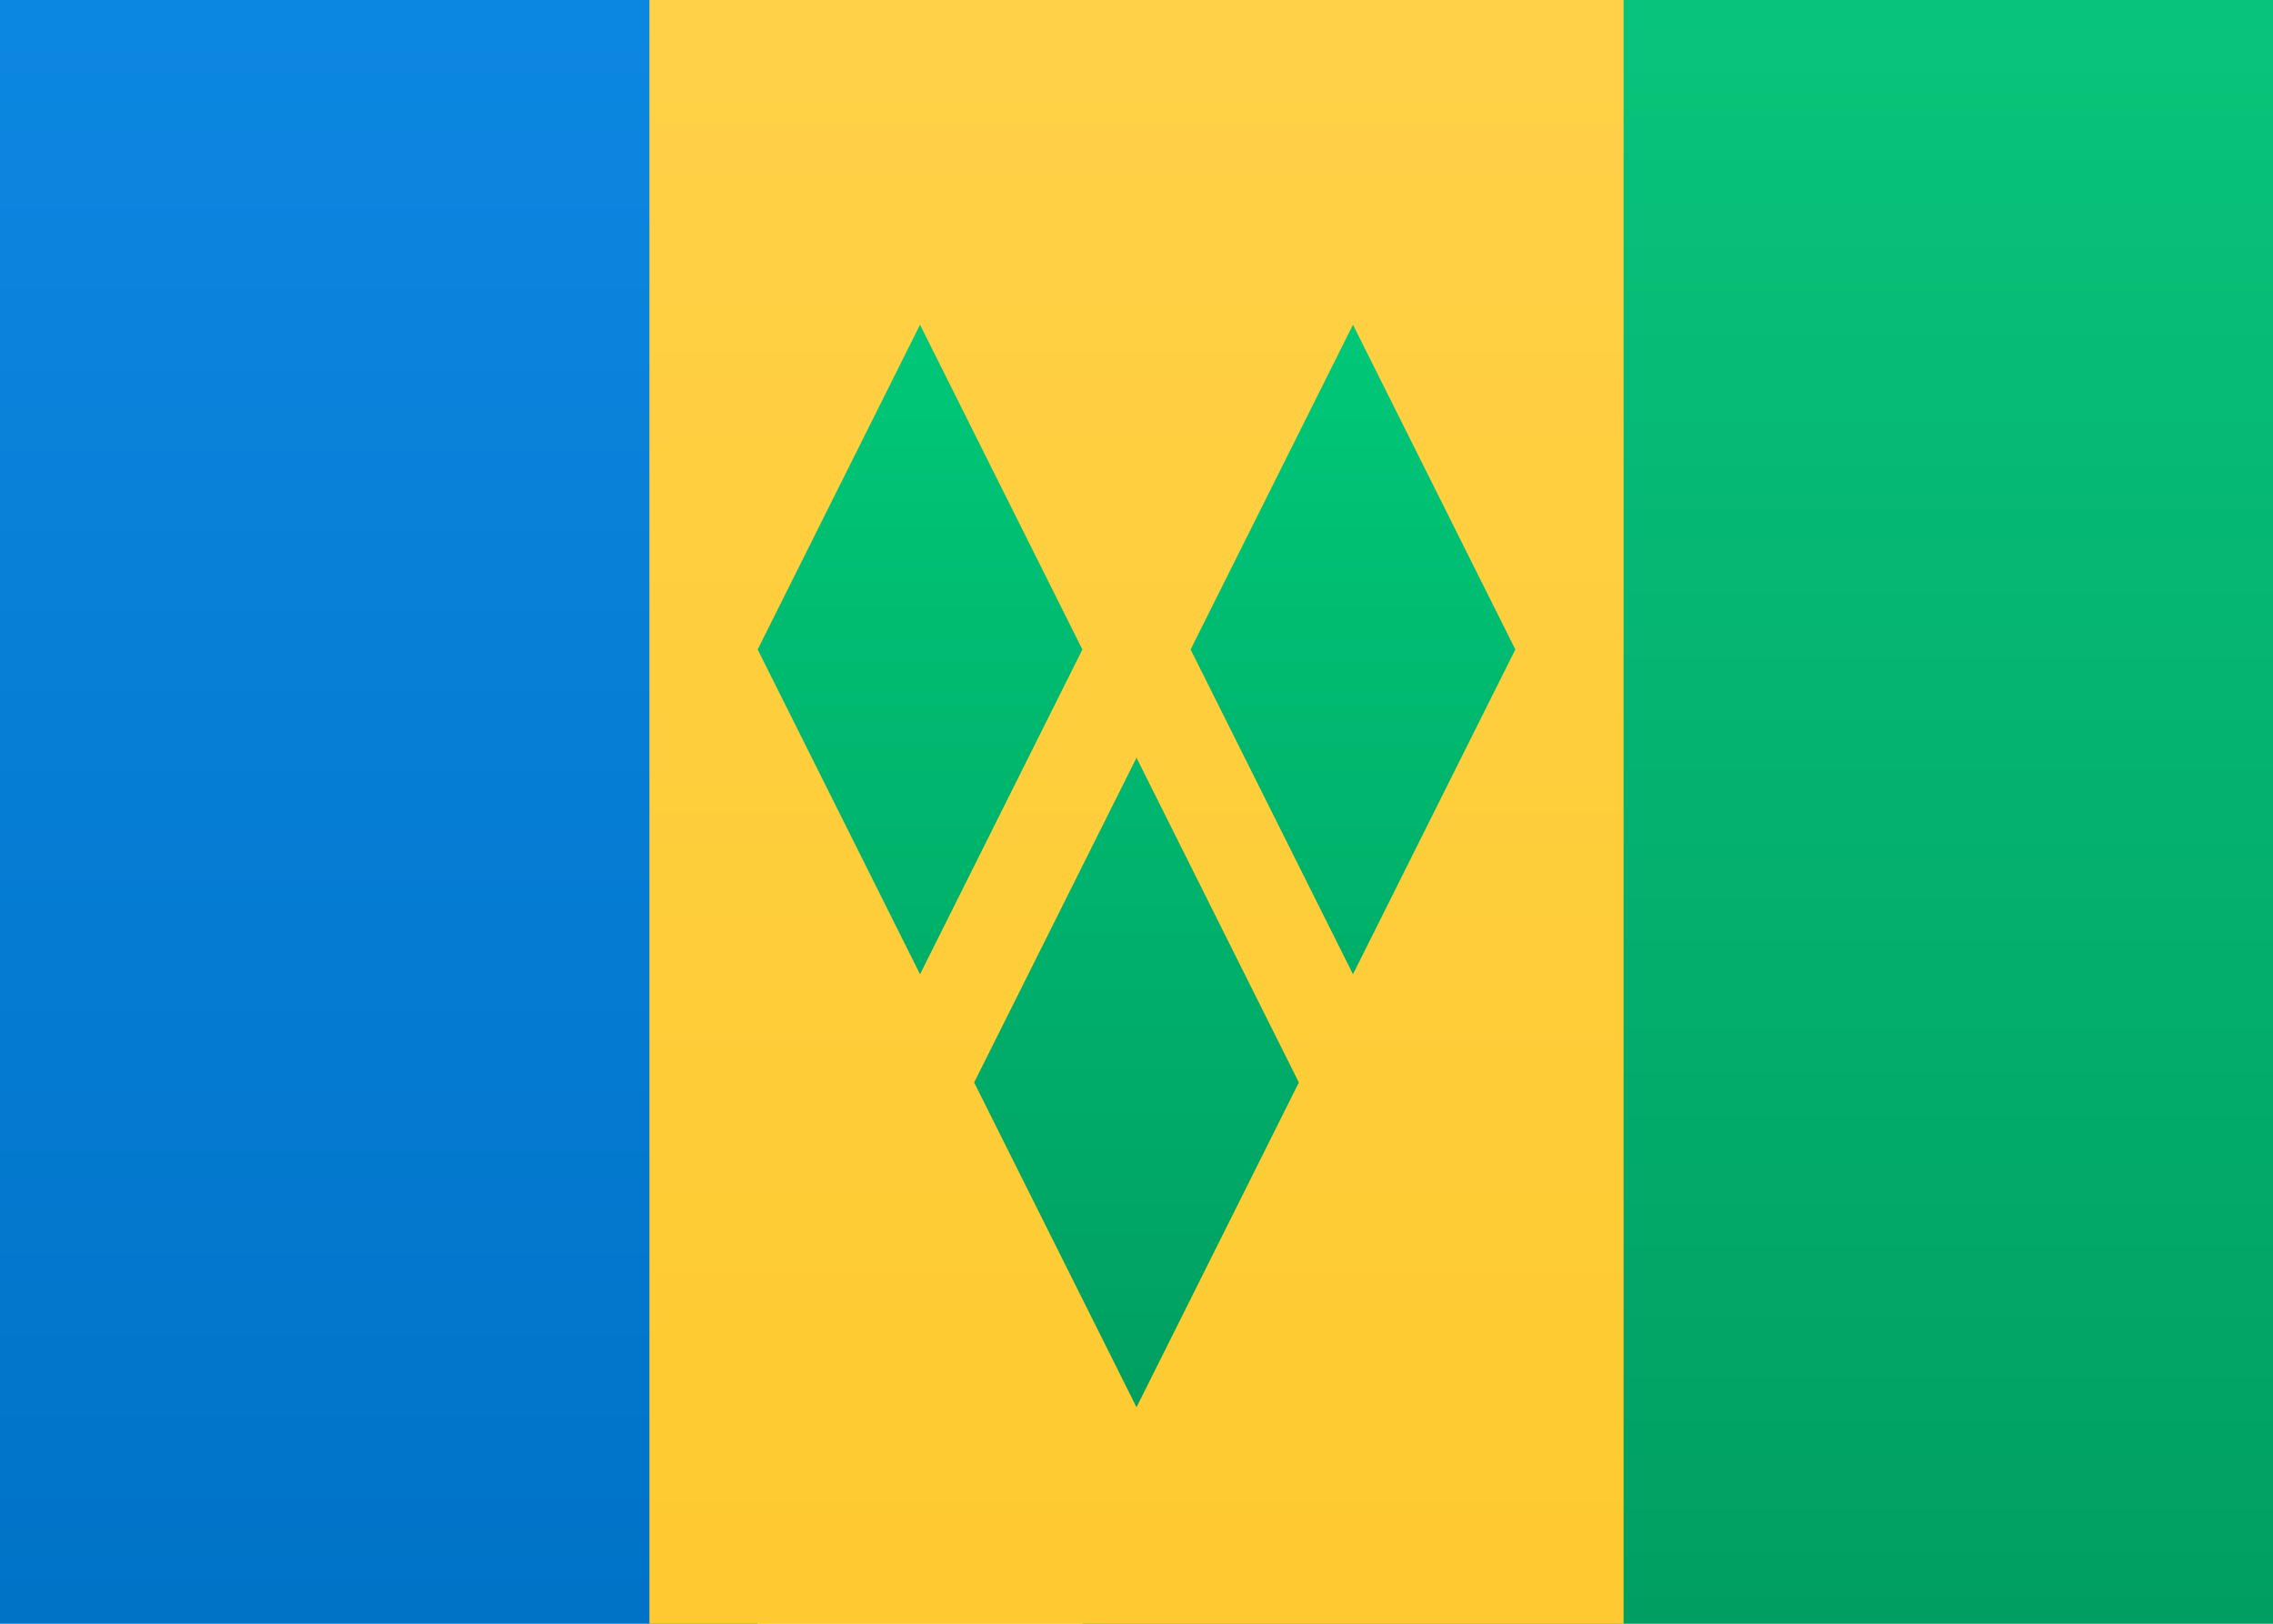
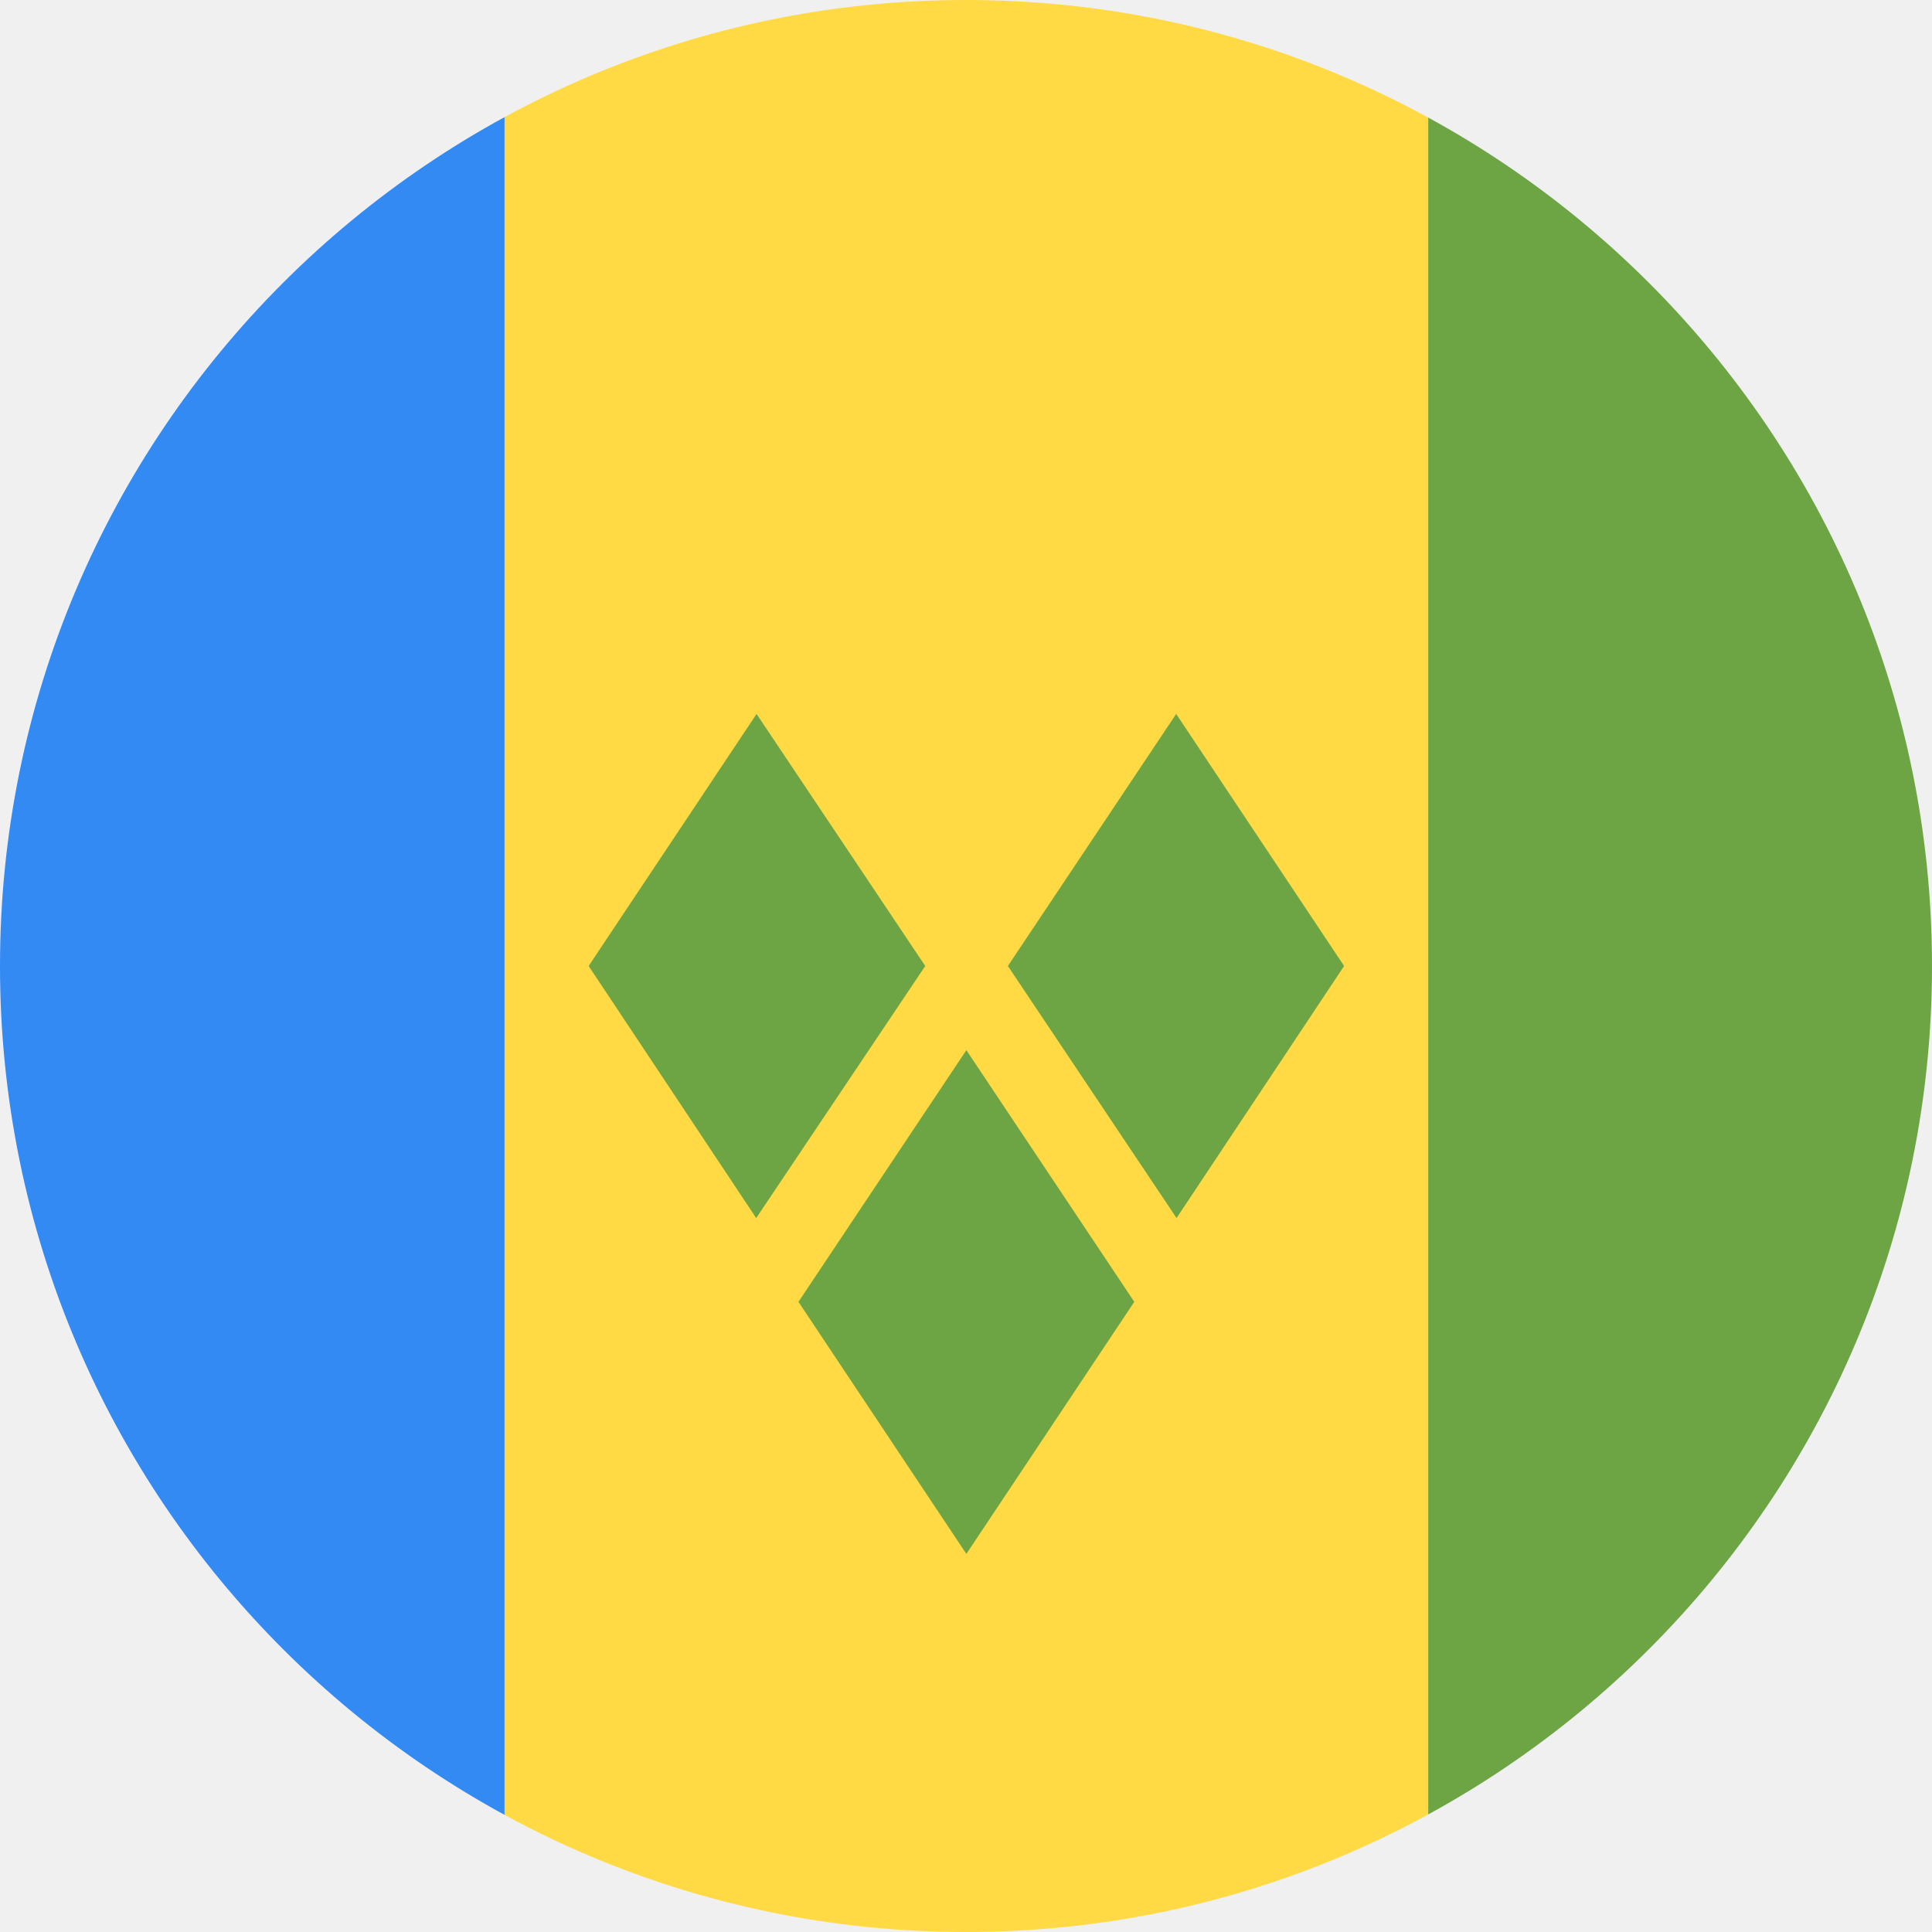
- <svg xmlns="http://www.w3.org/2000/svg" width="21px" height="15px" viewBox="0 0 21 15" version="1.1">
-   <defs>
-     <linearGradient x1="50%" y1="0%" x2="50%" y2="100%" id="linearGradient-1">
-       <stop stop-color="#FFFFFF" offset="0%" />
-       <stop stop-color="#F0F0F0" offset="100%" />
-     </linearGradient>
-     <linearGradient x1="50%" y1="0%" x2="50%" y2="100%" id="linearGradient-2">
-       <stop stop-color="#08C47A" offset="0%" />
-       <stop stop-color="#009F60" offset="100%" />
-     </linearGradient>
-     <linearGradient x1="50%" y1="0%" x2="50%" y2="100%" id="linearGradient-3">
-       <stop stop-color="#0C87E1" offset="0%" />
-       <stop stop-color="#0073C7" offset="100%" />
-     </linearGradient>
-     <linearGradient x1="50%" y1="0%" x2="50%" y2="100%" id="linearGradient-4">
-       <stop stop-color="#FFD147" offset="0%" />
-       <stop stop-color="#FECA2F" offset="100%" />
-     </linearGradient>
-     <linearGradient x1="50%" y1="0%" x2="50%" y2="100%" id="linearGradient-5">
-       <stop stop-color="#00C778" offset="0%" />
-       <stop stop-color="#009F60" offset="100%" />
-     </linearGradient>
-   </defs>
-   <g id="Symbols" stroke="none" stroke-width="1" fill="none" fill-rule="evenodd">
-     <g id="VC">
-       <rect id="FlagBackground" fill="url(#linearGradient-1)" x="0" y="0" width="21" height="15" />
-       <rect id="Mask" fill="url(#linearGradient-2)" x="10" y="0" width="11" height="15" />
-       <rect id="Rectangle-2" fill="url(#linearGradient-3)" x="0" y="0" width="7" height="15" />
-       <rect id="Rectangle-2-Copy" fill="url(#linearGradient-4)" x="6" y="0" width="9" height="15" />
-       <path d="M11,6 L12.5,3 L14,6 L12.5,9 L11,6 Z M7,6 L8.5,3 L10,6 L8.5,9 L7,6 Z M9,10 L10.5,7 L12,10 L10.5,13 L9,10 Z" id="Rectangle-1194" fill="url(#linearGradient-5)" />
-     </g>
+ <svg xmlns="http://www.w3.org/2000/svg" width="512" height="512" viewBox="0 0 512 512">
+   <mask id="a">
+     <circle cx="256" cy="256" r="256" fill="#fff" />
+   </mask>
+   <g mask="url(#a)">
+     <path fill="#ffda44" d="M378.5 0H133.7l-22.3 256 22.3 256h244.8l22.3-256z" />
+     <path fill="#338af3" d="M133.7 512V0H0v512z" />
+     <path fill="#6da544" d="M512 0H378.5v512H512zM200.4 322.8 156 256l44.5-66.8 44.7 66.8zm111.4 0L267.1 256l44.6-66.8 44.5 66.8zm-55.7 89L211.6 345l44.5-66.7 44.5 66.7z" />
  </g>
</svg>
